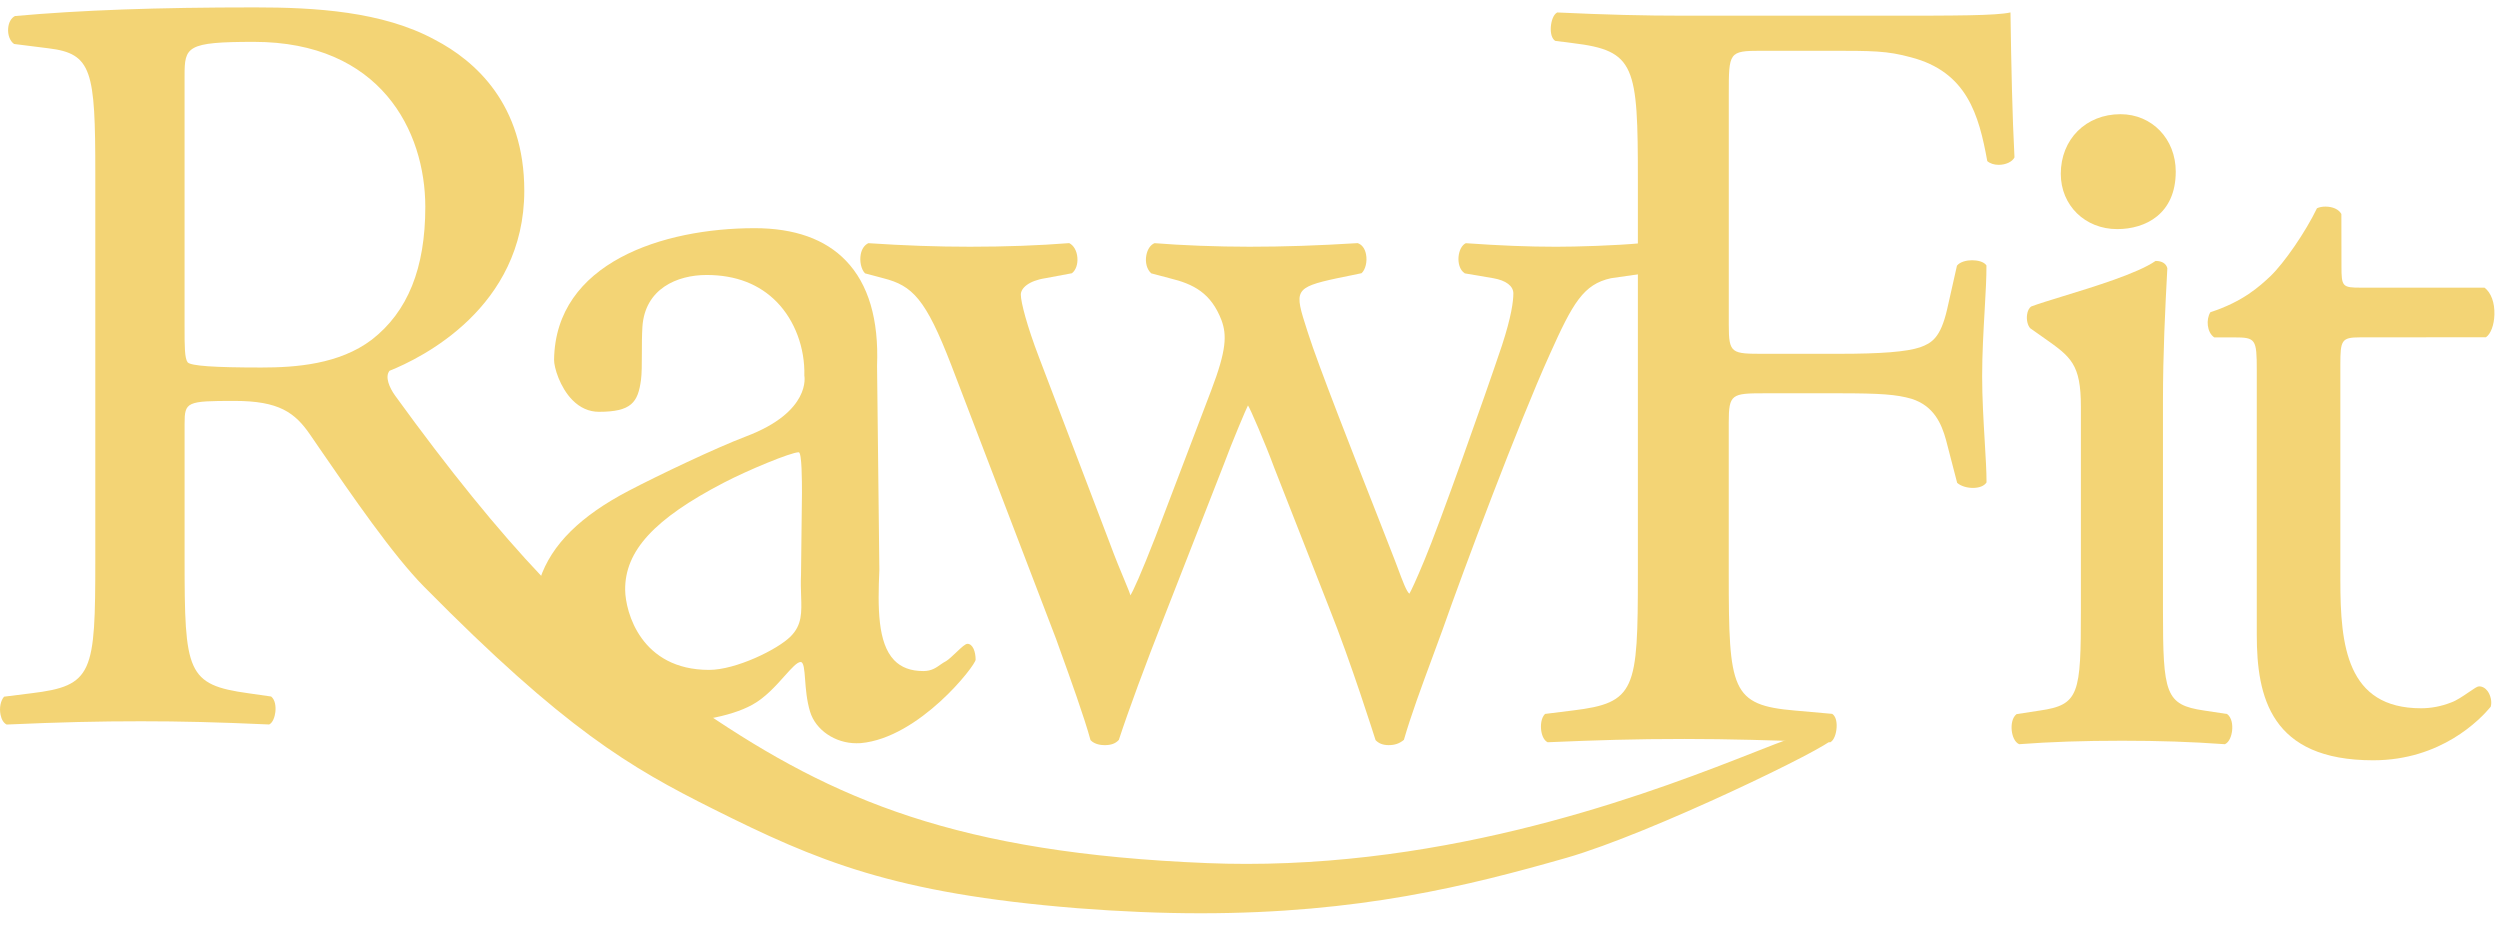
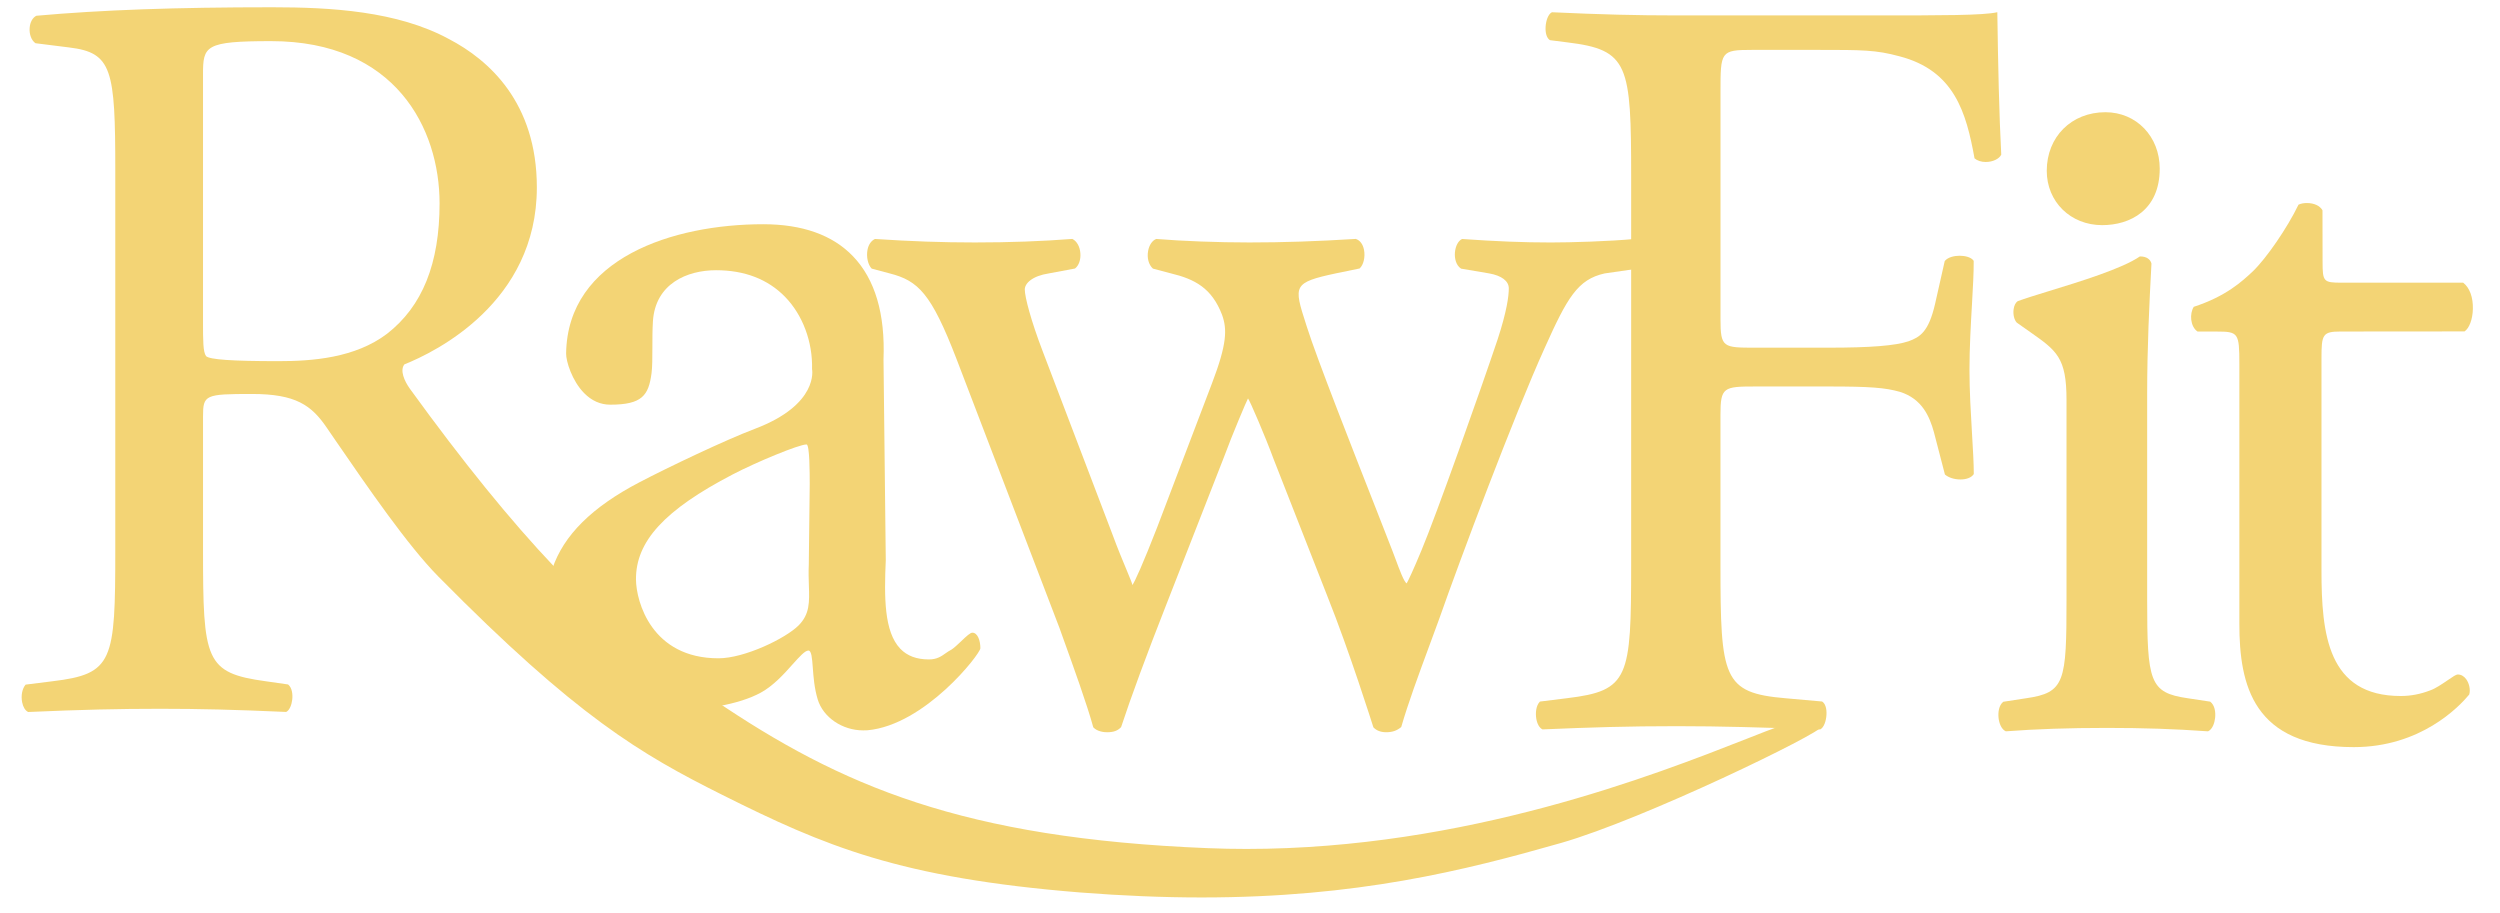
- <svg xmlns="http://www.w3.org/2000/svg" width="140px" height="52px" viewBox="0 0 140 52" version="1.1">
+ <svg xmlns="http://www.w3.org/2000/svg" width="200px" height="73px" viewBox="0 0 140 52" version="1.1">
  <defs />
  <g id="Page-1" stroke="none" stroke-width="1" fill="none" fill-rule="evenodd">
    <g id="Group" fill="#F3D475">
      <path d="M102.476,41.566 C99.102,41.453 96.87,41.382 94.328,41.382 C91.536,41.382 89.405,41.449 86.67,41.566 C86.491,41.482 86.362,41.25 86.312,40.943 C86.266,40.644 86.29,40.214 86.522,39.98 L88.074,39.787 C91.604,39.361 91.721,38.636 91.721,32.159 L91.721,10.102 C91.721,3.674 91.587,2.837 88.074,2.414 L87.093,2.289 C86.91,2.173 86.824,1.887 86.845,1.523 C86.866,1.19 86.986,0.807 87.205,0.698 C89.962,0.826 92.021,0.879 94.328,0.879 L105.603,0.879 C109.464,0.879 111.794,0.879 112.587,0.696 C112.628,3.691 112.692,6.561 112.811,8.813 C112.691,9.062 112.32,9.231 111.927,9.231 C111.672,9.231 111.444,9.157 111.288,9.023 C110.816,6.415 110.145,4.023 107.01,3.208 C105.666,2.843 104.899,2.843 102.356,2.843 L98.619,2.843 C96.812,2.843 96.812,2.934 96.812,5.261 L96.812,18.19 C96.812,19.813 96.961,19.813 98.803,19.813 L102.97,19.813 C105.362,19.813 106.768,19.701 107.528,19.448 C108.18,19.21 108.67,18.918 109.038,17.326 L109.59,14.876 C109.772,14.65 110.148,14.574 110.44,14.574 C110.732,14.574 111.098,14.648 111.241,14.864 C111.246,15.541 111.197,16.37 111.143,17.334 C111.076,18.498 111,19.815 111,21.07 C111,22.295 111.077,23.562 111.143,24.682 C111.197,25.596 111.246,26.389 111.246,27.014 C111.119,27.214 110.837,27.323 110.486,27.323 C110.139,27.323 109.807,27.219 109.601,27.04 L108.976,24.635 C108.723,23.718 108.292,22.724 107.037,22.33 C106.199,22.091 105.326,22.024 102.97,22.024 L98.8,22.024 C96.978,22.024 96.81,22.069 96.81,23.645 L96.81,32.164 C96.81,38.645 96.947,39.487 100.519,39.791 L102.602,39.976 C102.785,40.094 102.873,40.378 102.85,40.745 C102.829,41.077 102.711,41.46 102.492,41.568 L102.484,41.572 L102.476,41.566 L102.476,41.566 Z" id="Shape" />
      <path d="M124.587,41.675 C122.682,41.539 120.905,41.481 118.83,41.481 C116.657,41.481 114.827,41.543 113.072,41.675 C112.813,41.561 112.691,41.208 112.658,40.916 C112.623,40.596 112.674,40.187 112.928,39.991 L114.228,39.791 C116.445,39.473 116.53,38.859 116.53,34.164 L116.53,22.78 C116.53,20.38 115.97,19.986 114.474,18.933 L113.695,18.384 C113.55,18.231 113.477,17.925 113.514,17.635 C113.542,17.41 113.628,17.24 113.757,17.159 C114.168,17.007 114.793,16.815 115.517,16.592 C117.286,16.05 119.707,15.307 120.709,14.614 C120.716,14.613 120.723,14.613 120.727,14.613 C121.077,14.613 121.31,14.768 121.371,15.022 C121.247,17.335 121.126,19.808 121.126,22.455 L121.126,34.163 C121.126,38.853 121.255,39.471 123.427,39.789 L124.716,39.984 C124.983,40.181 125.034,40.591 124.998,40.917 C124.965,41.207 124.844,41.561 124.6,41.673 L124.593,41.677 L124.587,41.675 L124.587,41.675 Z" id="Shape" />
      <path d="M118.562,12.83 C116.762,12.83 115.404,11.5 115.404,9.734 C115.404,7.799 116.811,6.395 118.746,6.395 C120.511,6.395 121.842,7.778 121.842,9.613 C121.841,11.986 120.147,12.83 118.562,12.83" id="Shape" />
      <path d="M132.898,42.576 C127.154,42.576 126.38,39.027 126.38,35.555 L126.38,20.738 C126.38,18.98 126.32,18.894 125.102,18.894 L123.998,18.894 C123.577,18.61 123.534,17.872 123.782,17.484 C125.623,16.884 126.535,16.035 127.138,15.472 C127.921,14.722 129.117,12.979 129.75,11.663 C129.884,11.6 130.051,11.57 130.224,11.57 C130.64,11.57 130.974,11.726 131.117,11.985 L131.122,14.911 C131.122,16.053 131.173,16.109 132.212,16.109 L139.133,16.109 C139.505,16.391 139.706,16.951 139.687,17.615 C139.671,18.199 139.485,18.698 139.214,18.886 L132.15,18.892 C131.121,18.892 131.06,19.064 131.06,20.413 L131.06,32.514 C131.06,36.131 131.408,39.663 135.58,39.663 C136.141,39.663 136.703,39.557 137.252,39.343 C137.558,39.239 137.944,38.973 138.253,38.762 C138.556,38.553 138.733,38.436 138.824,38.436 C139.012,38.436 139.179,38.53 139.308,38.707 C139.486,38.952 139.559,39.325 139.478,39.581 C138.89,40.288 136.704,42.576 132.898,42.576" id="Shape" />
      <path d="M77.757,41.727 C77.452,41.727 77.206,41.634 77.031,41.446 C76.97,41.259 75.677,37.143 74.406,33.966 L71.342,26.154 C70.882,24.898 69.974,22.788 69.886,22.705 C69.827,22.793 68.967,24.82 68.529,26.017 L65.209,34.509 C64.125,37.267 63.192,39.79 62.655,41.435 C62.464,41.642 62.221,41.728 61.858,41.728 C61.701,41.728 61.308,41.702 61.069,41.447 C60.728,40.187 59.907,37.91 59.363,36.402 L59.147,35.797 L53.273,20.45 C51.834,16.721 51.096,15.995 49.464,15.58 L48.442,15.308 C48.223,15.084 48.129,14.628 48.202,14.241 C48.258,13.943 48.41,13.721 48.628,13.618 C50.666,13.753 52.47,13.817 54.323,13.817 C56.296,13.817 58.164,13.749 59.877,13.615 C60.136,13.746 60.304,14.054 60.333,14.422 C60.365,14.797 60.246,15.135 60.027,15.302 L58.545,15.579 C57.592,15.724 57.166,16.146 57.166,16.498 C57.166,16.925 57.517,18.27 58.187,20.019 L62.145,30.409 C62.454,31.25 62.759,31.982 62.983,32.517 C63.2,33.038 63.296,33.273 63.296,33.339 C63.423,33.185 63.914,32.095 64.703,30.068 L67.831,21.852 C68.695,19.589 68.703,18.756 68.405,17.935 C67.823,16.418 66.857,15.907 65.49,15.578 L64.468,15.307 C64.224,15.087 64.121,14.696 64.194,14.298 C64.256,13.962 64.428,13.707 64.656,13.617 C66.144,13.739 68.172,13.817 69.966,13.817 C71.885,13.817 73.812,13.753 76.03,13.615 C76.273,13.698 76.434,13.918 76.497,14.239 C76.577,14.645 76.468,15.102 76.245,15.3 L74.889,15.579 C73.66,15.841 73.076,16.019 72.864,16.384 C72.642,16.768 72.842,17.385 73.203,18.508 L73.253,18.662 C73.785,20.358 75.915,25.776 77.188,29.014 C77.603,30.071 77.935,30.913 78.105,31.362 L78.259,31.768 C78.554,32.563 78.768,33.133 78.926,33.247 C79.007,33.119 79.33,32.431 79.772,31.36 C80.598,29.401 83.155,22.193 84.111,19.342 C84.637,17.734 84.748,16.872 84.748,16.432 C84.748,16.017 84.339,15.705 83.626,15.58 L82.029,15.309 C81.728,15.112 81.653,14.709 81.677,14.394 C81.708,14.021 81.868,13.719 82.086,13.619 C83.993,13.754 85.595,13.818 87.143,13.818 C88.258,13.818 90.481,13.755 91.931,13.616 C92.184,13.744 92.35,14.036 92.393,14.401 C92.438,14.776 92.341,15.128 92.146,15.302 L90.212,15.581 C88.67,15.922 88.08,16.96 86.788,19.841 C85.05,23.677 81.958,31.913 80.788,35.252 L80.235,36.756 C79.583,38.522 79.02,40.043 78.618,41.432 C78.363,41.643 78.107,41.727 77.757,41.727" id="Shape" />
      <path d="M67.243,51.143 C65.043,51.143 62.721,51.046 60.341,50.86 C50.016,50.031 45.744,48.205 39.934,45.3 C35.28,42.973 31.64,40.85 23.748,32.856 C21.996,31.081 19.71,27.752 17.873,25.08 L17.383,24.365 C16.518,23.097 15.623,22.451 13.136,22.451 C10.442,22.451 10.337,22.499 10.337,23.742 L10.337,31.333 C10.337,37.638 10.454,38.349 13.921,38.824 L15.185,39.005 C15.415,39.193 15.455,39.575 15.42,39.874 C15.388,40.144 15.281,40.469 15.075,40.571 C12.146,40.44 10.136,40.391 7.896,40.391 C5.524,40.391 3.415,40.44 0.373,40.574 C0.204,40.494 0.084,40.293 0.03,40.024 C-0.046,39.641 0.03,39.245 0.227,39.014 L1.753,38.823 C5.22,38.406 5.337,37.692 5.337,31.332 L5.337,9.716 C5.337,3.95 5.159,3.001 2.715,2.705 L0.789,2.463 C0.556,2.301 0.427,1.951 0.457,1.588 C0.481,1.263 0.624,1.006 0.839,0.898 C4.528,0.566 8.796,0.414 14.278,0.414 C17.611,0.414 21.413,0.629 24.347,2.223 C26.633,3.414 29.36,5.849 29.36,10.681 C29.36,17.236 23.585,20.056 21.815,20.763 C21.544,21.094 21.8,21.702 22.13,22.16 C25.164,26.346 27.854,29.661 30.348,32.292 C32.364,34.417 34.322,36.176 36.337,37.662 C37.423,38.464 38.428,39.18 39.408,39.846 C46.692,44.794 53.639,47.77 67.606,48.334 C68.329,48.363 69.066,48.378 69.798,48.378 C82.319,48.378 93.107,44.143 98.291,42.107 C99.081,41.795 99.738,41.539 100.243,41.357 C100.394,41.301 100.632,41.277 100.95,41.277 C101.518,41.277 102.201,41.364 102.458,41.396 L102.566,41.411 C102.587,41.752 92.461,46.683 87.716,48.04 C82.22,49.609 76.111,51.143 67.243,51.143 M14.217,2.344 C10.443,2.344 10.336,2.615 10.336,4.24 L10.336,18.325 C10.336,19.408 10.336,20.06 10.511,20.294 C10.709,20.491 11.983,20.581 14.638,20.581 C16.561,20.581 18.999,20.403 20.82,19.023 C22.838,17.454 23.817,15.021 23.817,11.585 C23.816,7.322 21.303,2.344 14.217,2.344" id="Shape" />
      <path d="M47.958,41.622 C46.766,41.622 45.674,40.879 45.364,39.853 C45.172,39.22 45.124,38.566 45.085,38.042 C45.044,37.5 45.012,37.072 44.835,37.072 C44.64,37.072 44.331,37.417 43.94,37.852 C43.454,38.399 42.847,39.074 42.125,39.469 C41.513,39.805 40.687,40.069 39.671,40.251 L39.531,40.171 L39.372,40.065 C38.41,39.409 37.407,38.7 36.308,37.885 C34.307,36.411 32.361,34.662 30.352,32.545 L30.239,32.421 C30.882,30.496 32.509,28.893 35.208,27.483 C36.827,26.635 40.111,25.069 41.779,24.439 C45.448,23.051 45.047,21.052 45.043,21.032 C45.084,19.484 44.51,17.949 43.508,16.919 C42.526,15.911 41.202,15.399 39.57,15.399 C37.924,15.399 36.114,16.163 35.975,18.305 C35.945,18.79 35.944,19.313 35.944,19.819 C35.943,20.385 35.942,20.92 35.896,21.27 C35.728,22.532 35.363,23.061 33.541,23.061 C32.985,23.061 32.485,22.838 32.055,22.402 C31.359,21.697 31.021,20.575 31.028,20.146 C31.105,14.708 37.127,12.778 42.259,12.778 C44.491,12.778 46.213,13.391 47.375,14.602 C48.634,15.912 49.218,17.892 49.115,20.489 L49.244,31.92 C49.152,34.03 49.146,36.001 50.071,36.968 C50.466,37.379 51.001,37.579 51.707,37.579 C52.159,37.579 52.413,37.399 52.659,37.224 C52.764,37.152 52.87,37.077 52.987,37.019 C53.127,36.933 53.334,36.736 53.534,36.548 C53.857,36.237 54.062,36.054 54.177,36.054 C54.478,36.054 54.635,36.499 54.635,36.941 C54.635,37.258 51.487,41.318 48.199,41.616 C48.121,41.619 48.04,41.622 47.958,41.622 M44.728,25.327 C44.29,25.327 41.848,26.343 40.525,27.034 C36.637,29.056 34.988,30.851 35.009,33.035 C35.024,34.28 35.892,37.514 39.711,37.514 C41.198,37.514 43.534,36.381 44.273,35.643 C44.919,34.997 44.895,34.307 44.862,33.356 C44.85,33.006 44.837,32.614 44.857,32.184 L44.91,27.593 C44.909,26.975 44.909,25.327 44.728,25.327" id="Shape" />
    </g>
  </g>
</svg>
